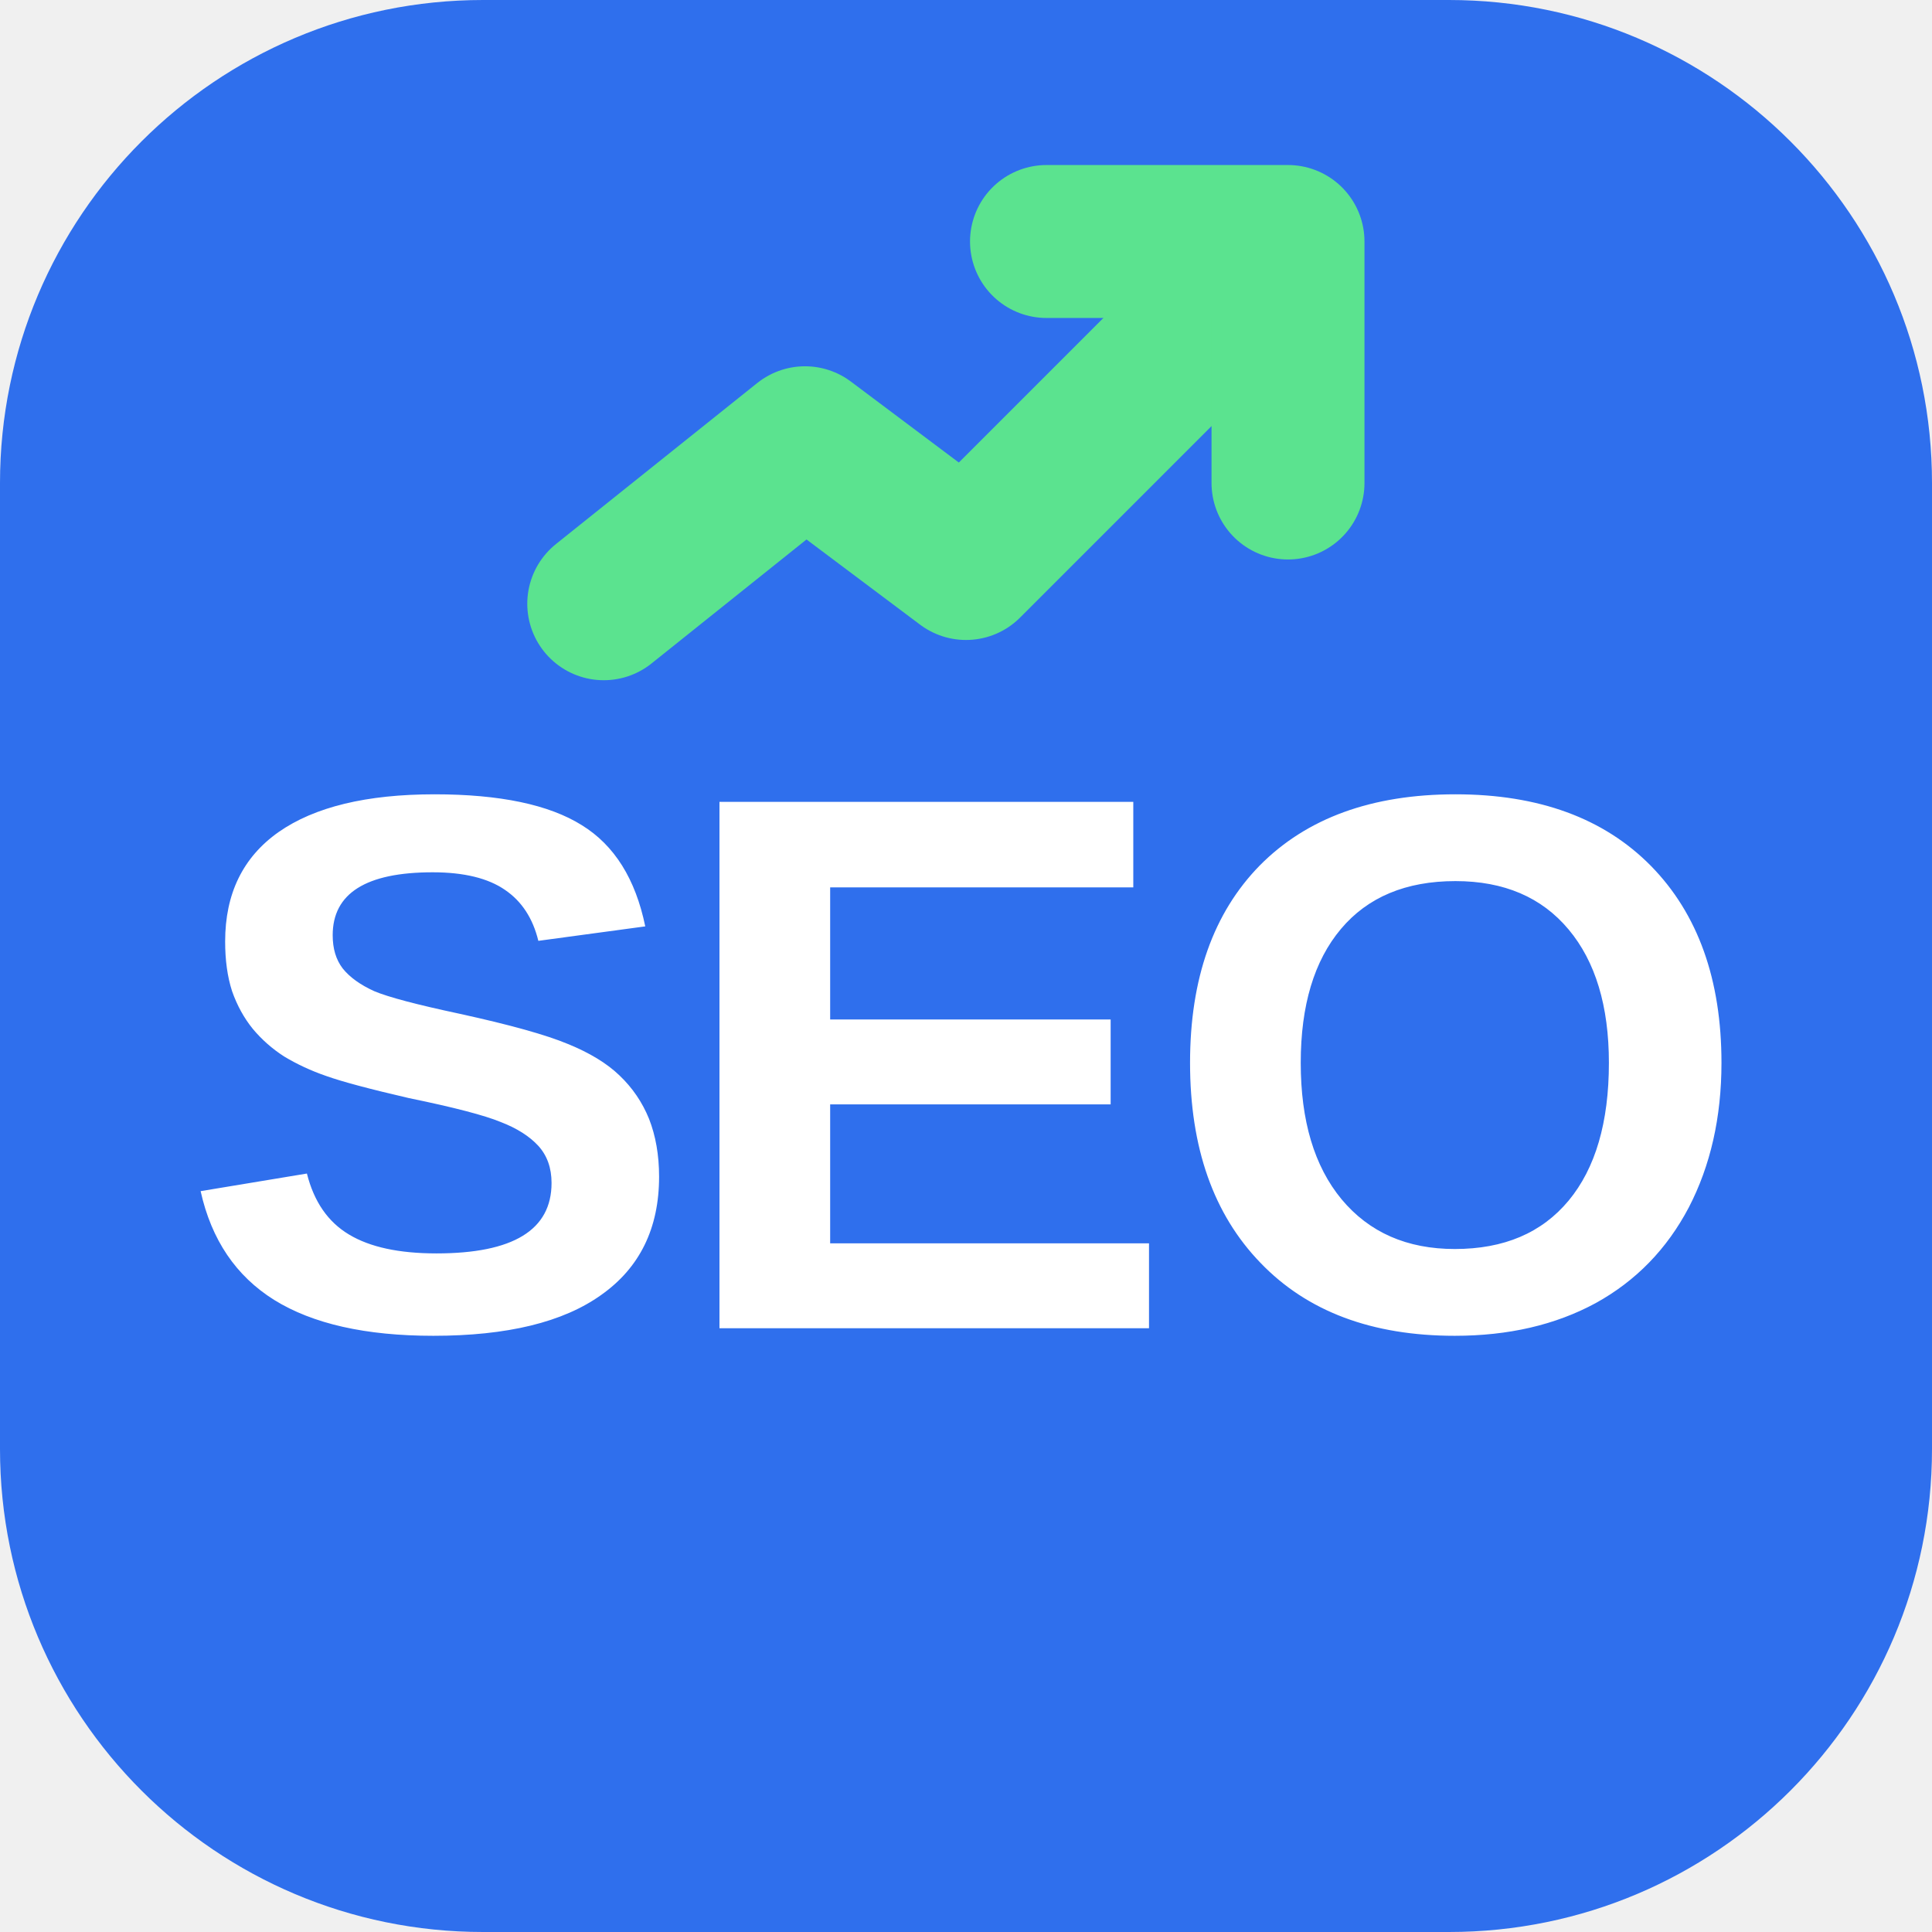
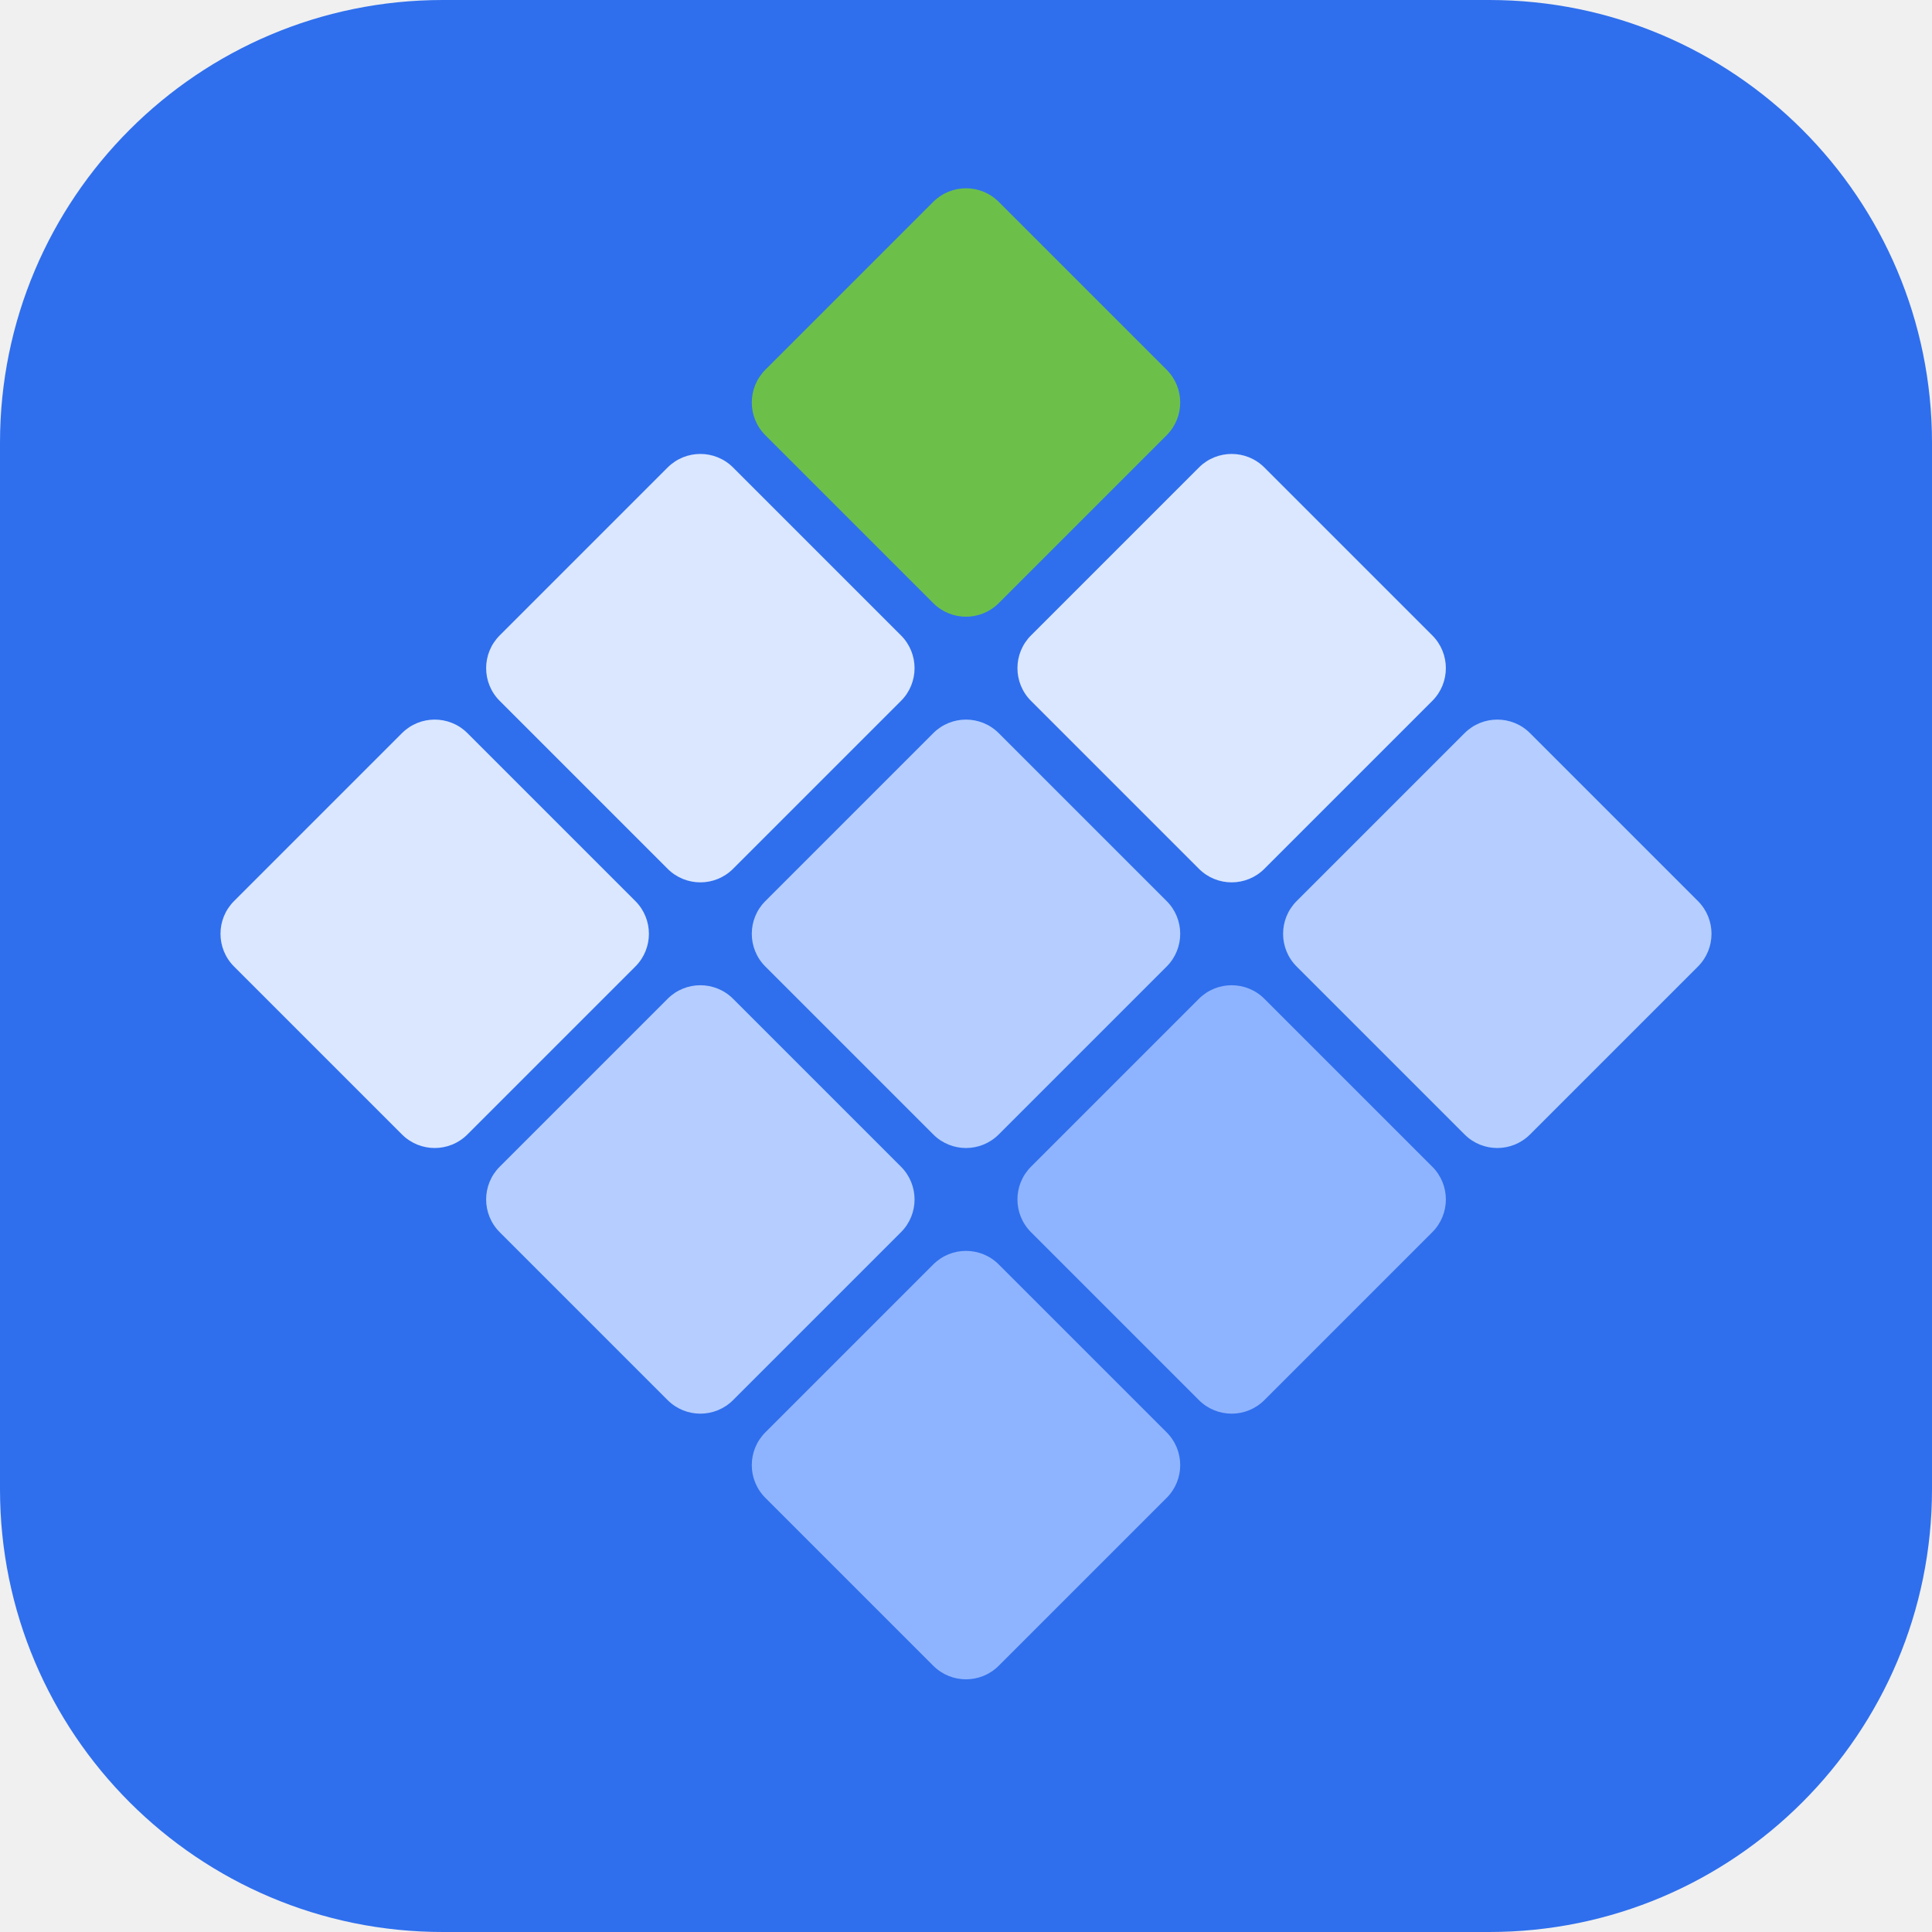
<svg xmlns="http://www.w3.org/2000/svg" viewBox="0 0 48 48">
-   <rect width="48" height="48" rx="12" fill="#2f6fed" />
-   <text x="24" y="33" text-anchor="middle" font-family="Arial,Helvetica,sans-serif" font-size="19" font-weight="700" letter-spacing="-0.5" fill="#fff">SEO</text>
-   <g fill="none" stroke="#5be38f" stroke-width="3.8" stroke-linecap="round" stroke-linejoin="round">
-     <path d="M15 15l5-4 4 3 7-7" />
-     <path d="M26 6h6v6" />
-   </g>
+   <rect width="48" height="48" rx="11" fill="#2f6fed" />
+   <rect x="19.90" y="5.90" width="8.20" height="8.20" rx="1.15" fill="#6cc04a" transform="rotate(45 24.00 10.00)" />
+   <rect x="26.50" y="12.50" width="8.20" height="8.20" rx="1.15" fill="#dbe7ff" transform="rotate(45 30.60 16.60)" />
+   <rect x="33.10" y="19.10" width="8.20" height="8.20" rx="1.15" fill="#b5ceff" transform="rotate(45 37.20 23.20)" />
+   <rect x="13.30" y="12.50" width="8.20" height="8.20" rx="1.15" fill="#dbe7ff" transform="rotate(45 17.40 16.60)" />
+   <rect x="19.90" y="19.10" width="8.20" height="8.20" rx="1.15" fill="#b5ceff" transform="rotate(45 24.00 23.20)" />
+   <rect x="26.50" y="25.70" width="8.20" height="8.20" rx="1.15" fill="#8fb4ff" transform="rotate(45 30.60 29.80)" />
+   <rect x="6.70" y="19.10" width="8.20" height="8.20" rx="1.15" fill="#dbe7ff" transform="rotate(45 10.80 23.20)" />
+   <rect x="13.30" y="25.70" width="8.20" height="8.20" rx="1.15" fill="#b5ceff" transform="rotate(45 17.40 29.80)" />
+   <rect x="19.90" y="32.30" width="8.20" height="8.20" rx="1.15" fill="#8fb4ff" transform="rotate(45 24.00 36.40)" />
</svg>
